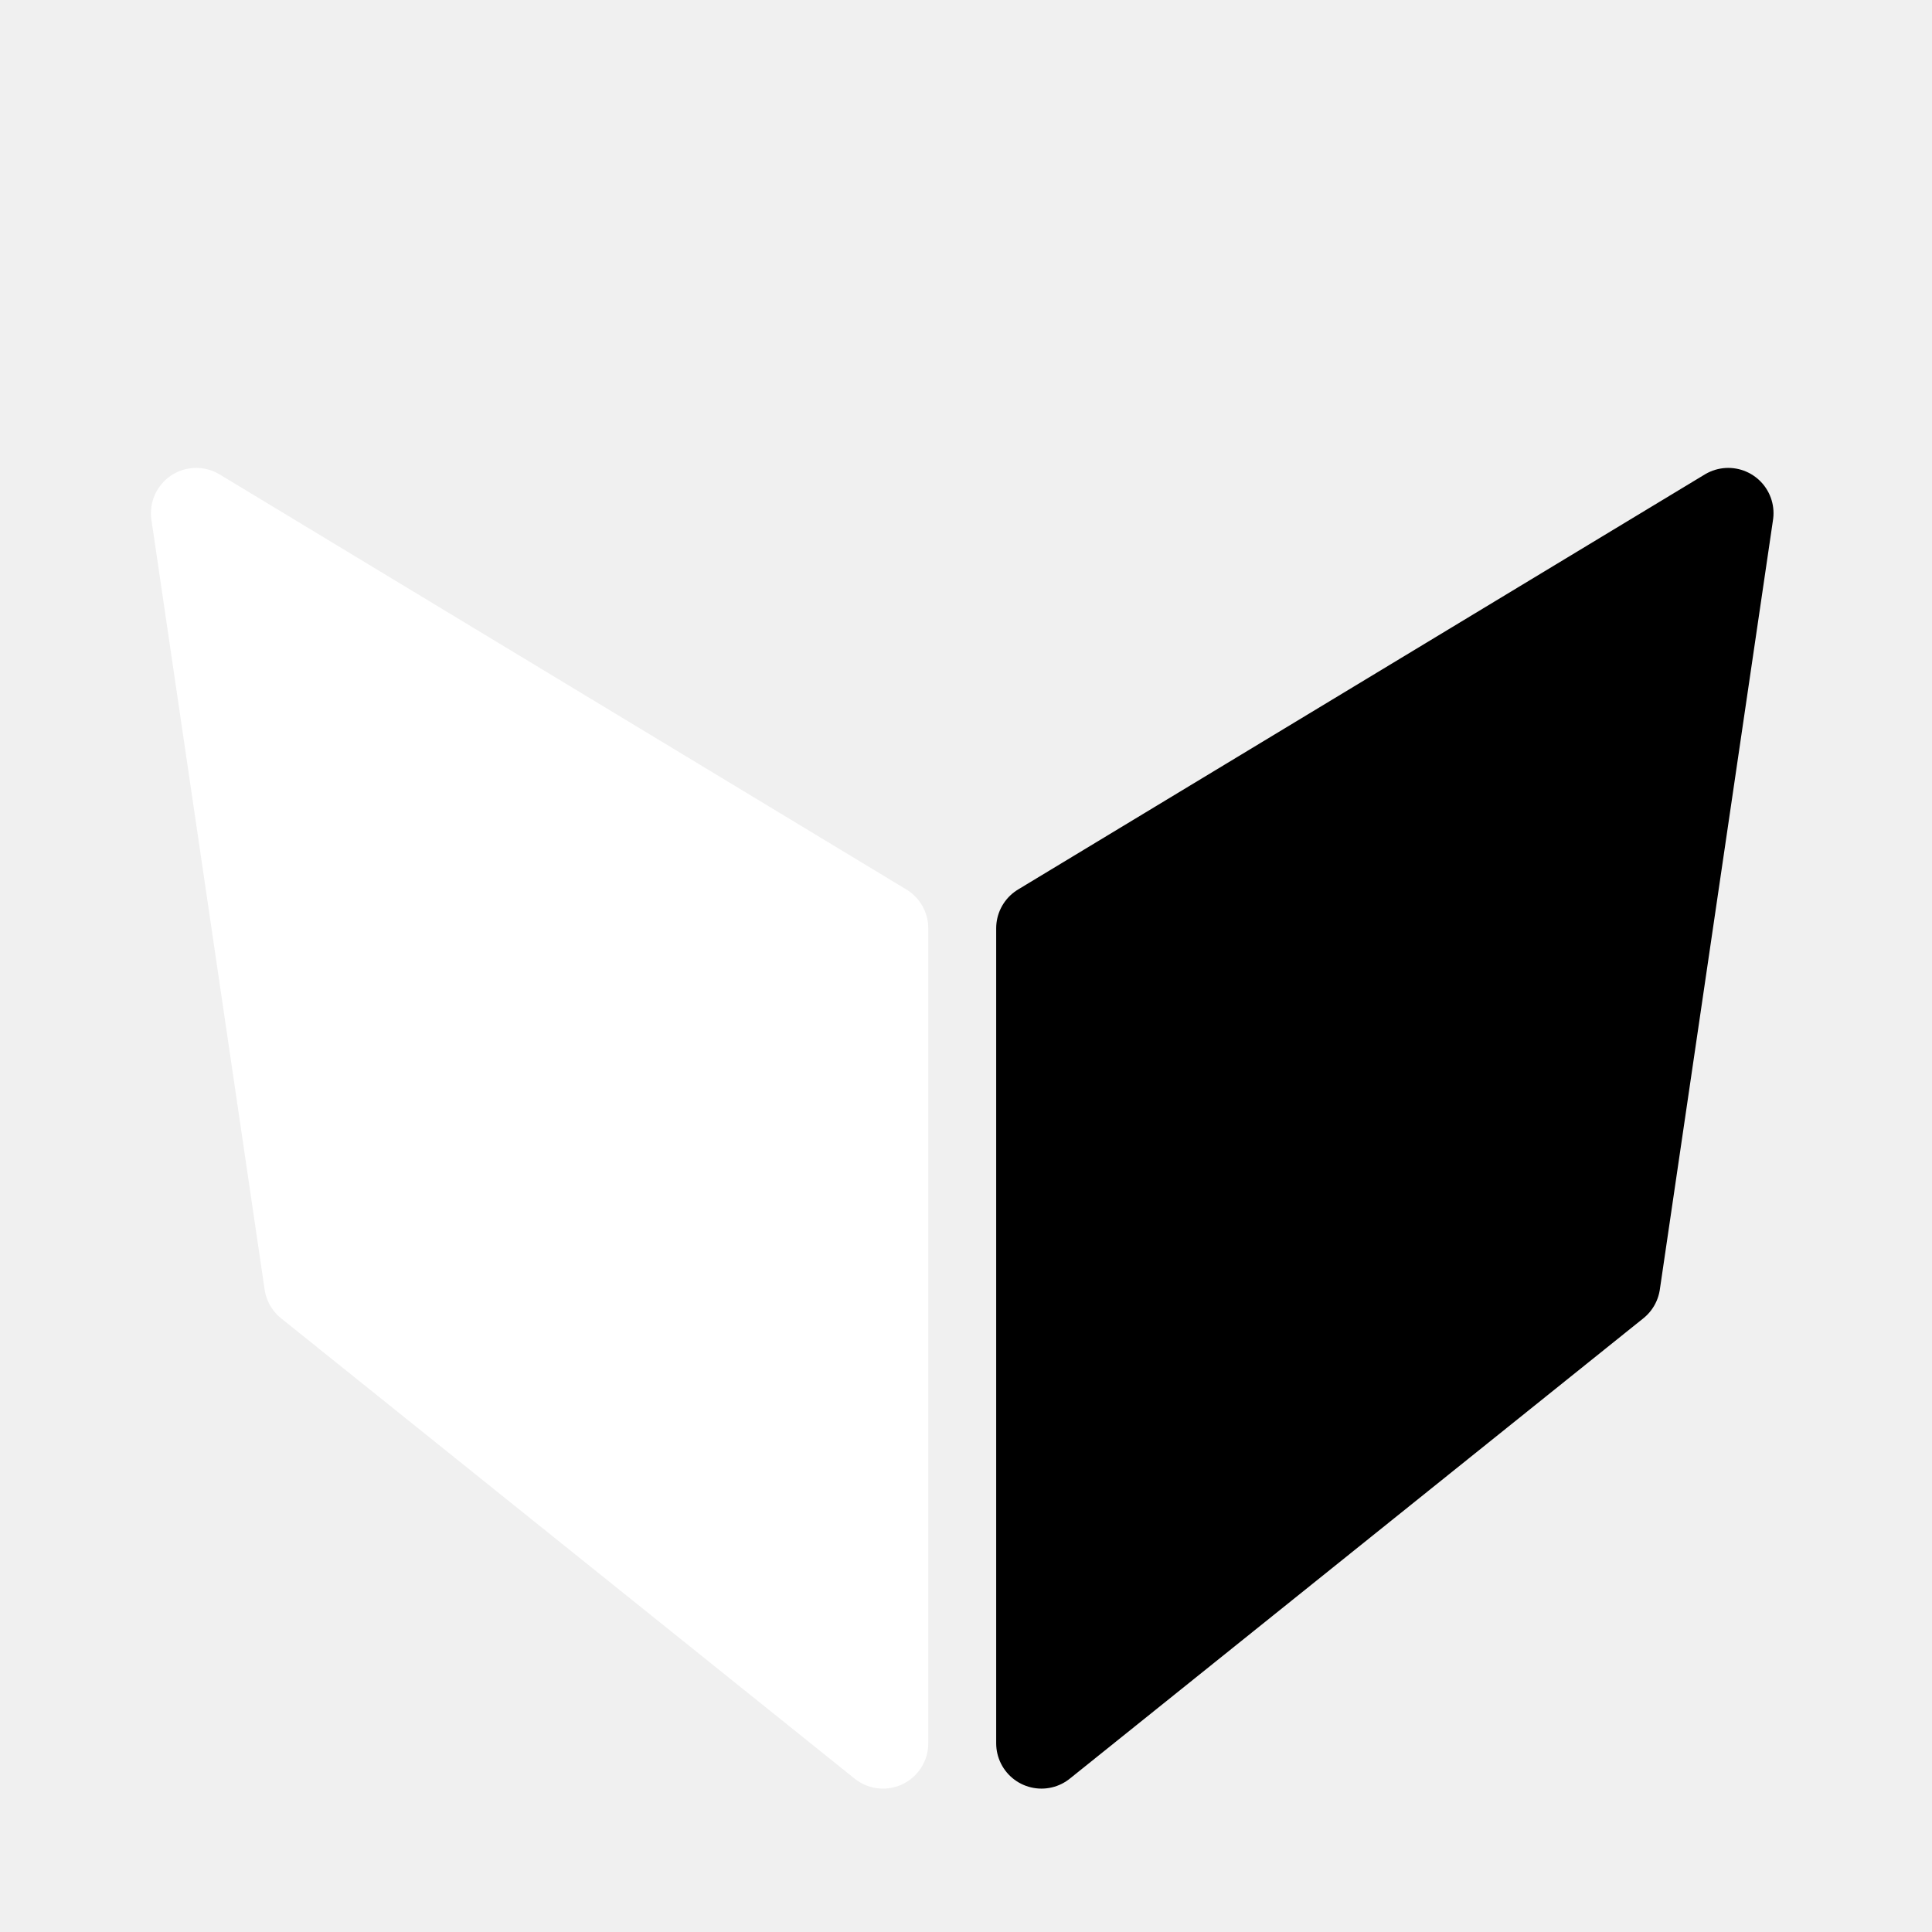
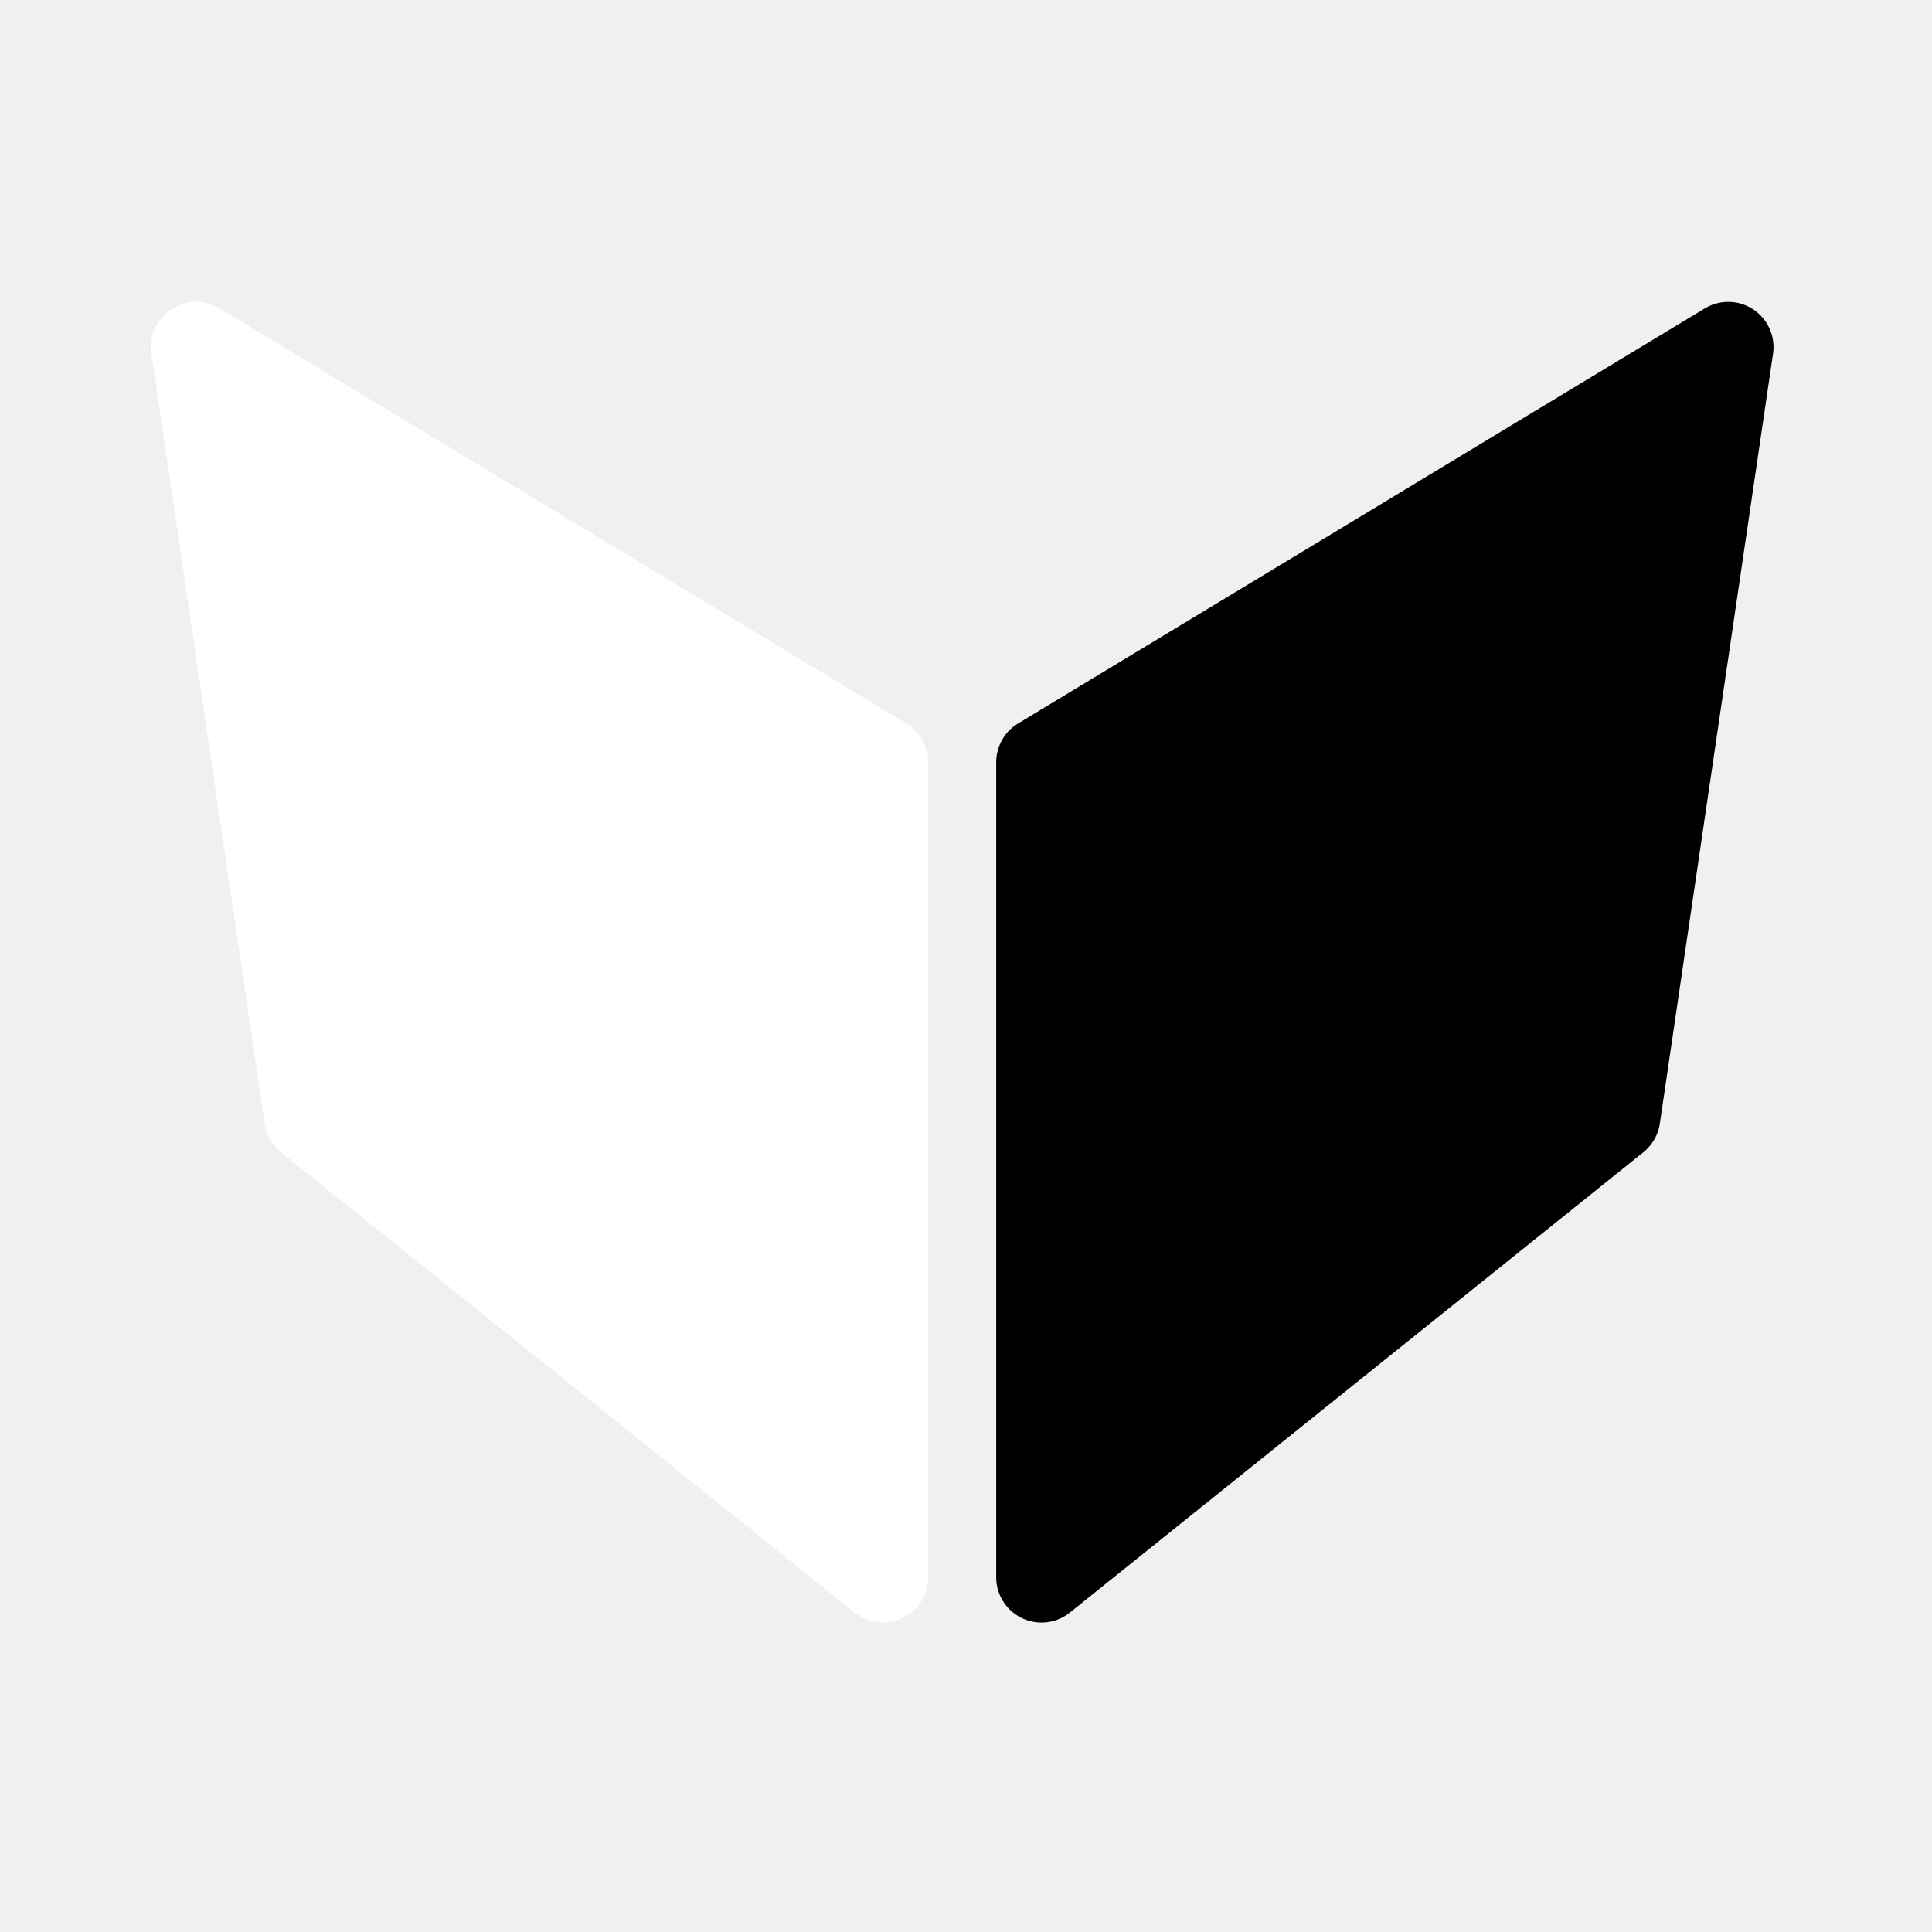
<svg xmlns="http://www.w3.org/2000/svg" width="256px" height="256px" viewbox="0 0 256 256" stroke-linecap="round" stroke-linejoin="round" stroke-width="12">
-   <path fill="#ffffff" stroke="#ffffff" d="m 26 68 91 55 v 108 l -76 -61 z" />
-   <path fill="#000000" stroke="#000000" d="m 229 68 -91 55 v 108 l 76 -61 z" />
+   <path fill="#ffffff" stroke="#ffffff" d="m 26 46 91 55 v 108 l -76 -61 z" />
+   <path fill="#000000" stroke="#000000" d="m 229 46 -91 55 v 108 l 76 -61 z" />
</svg>
